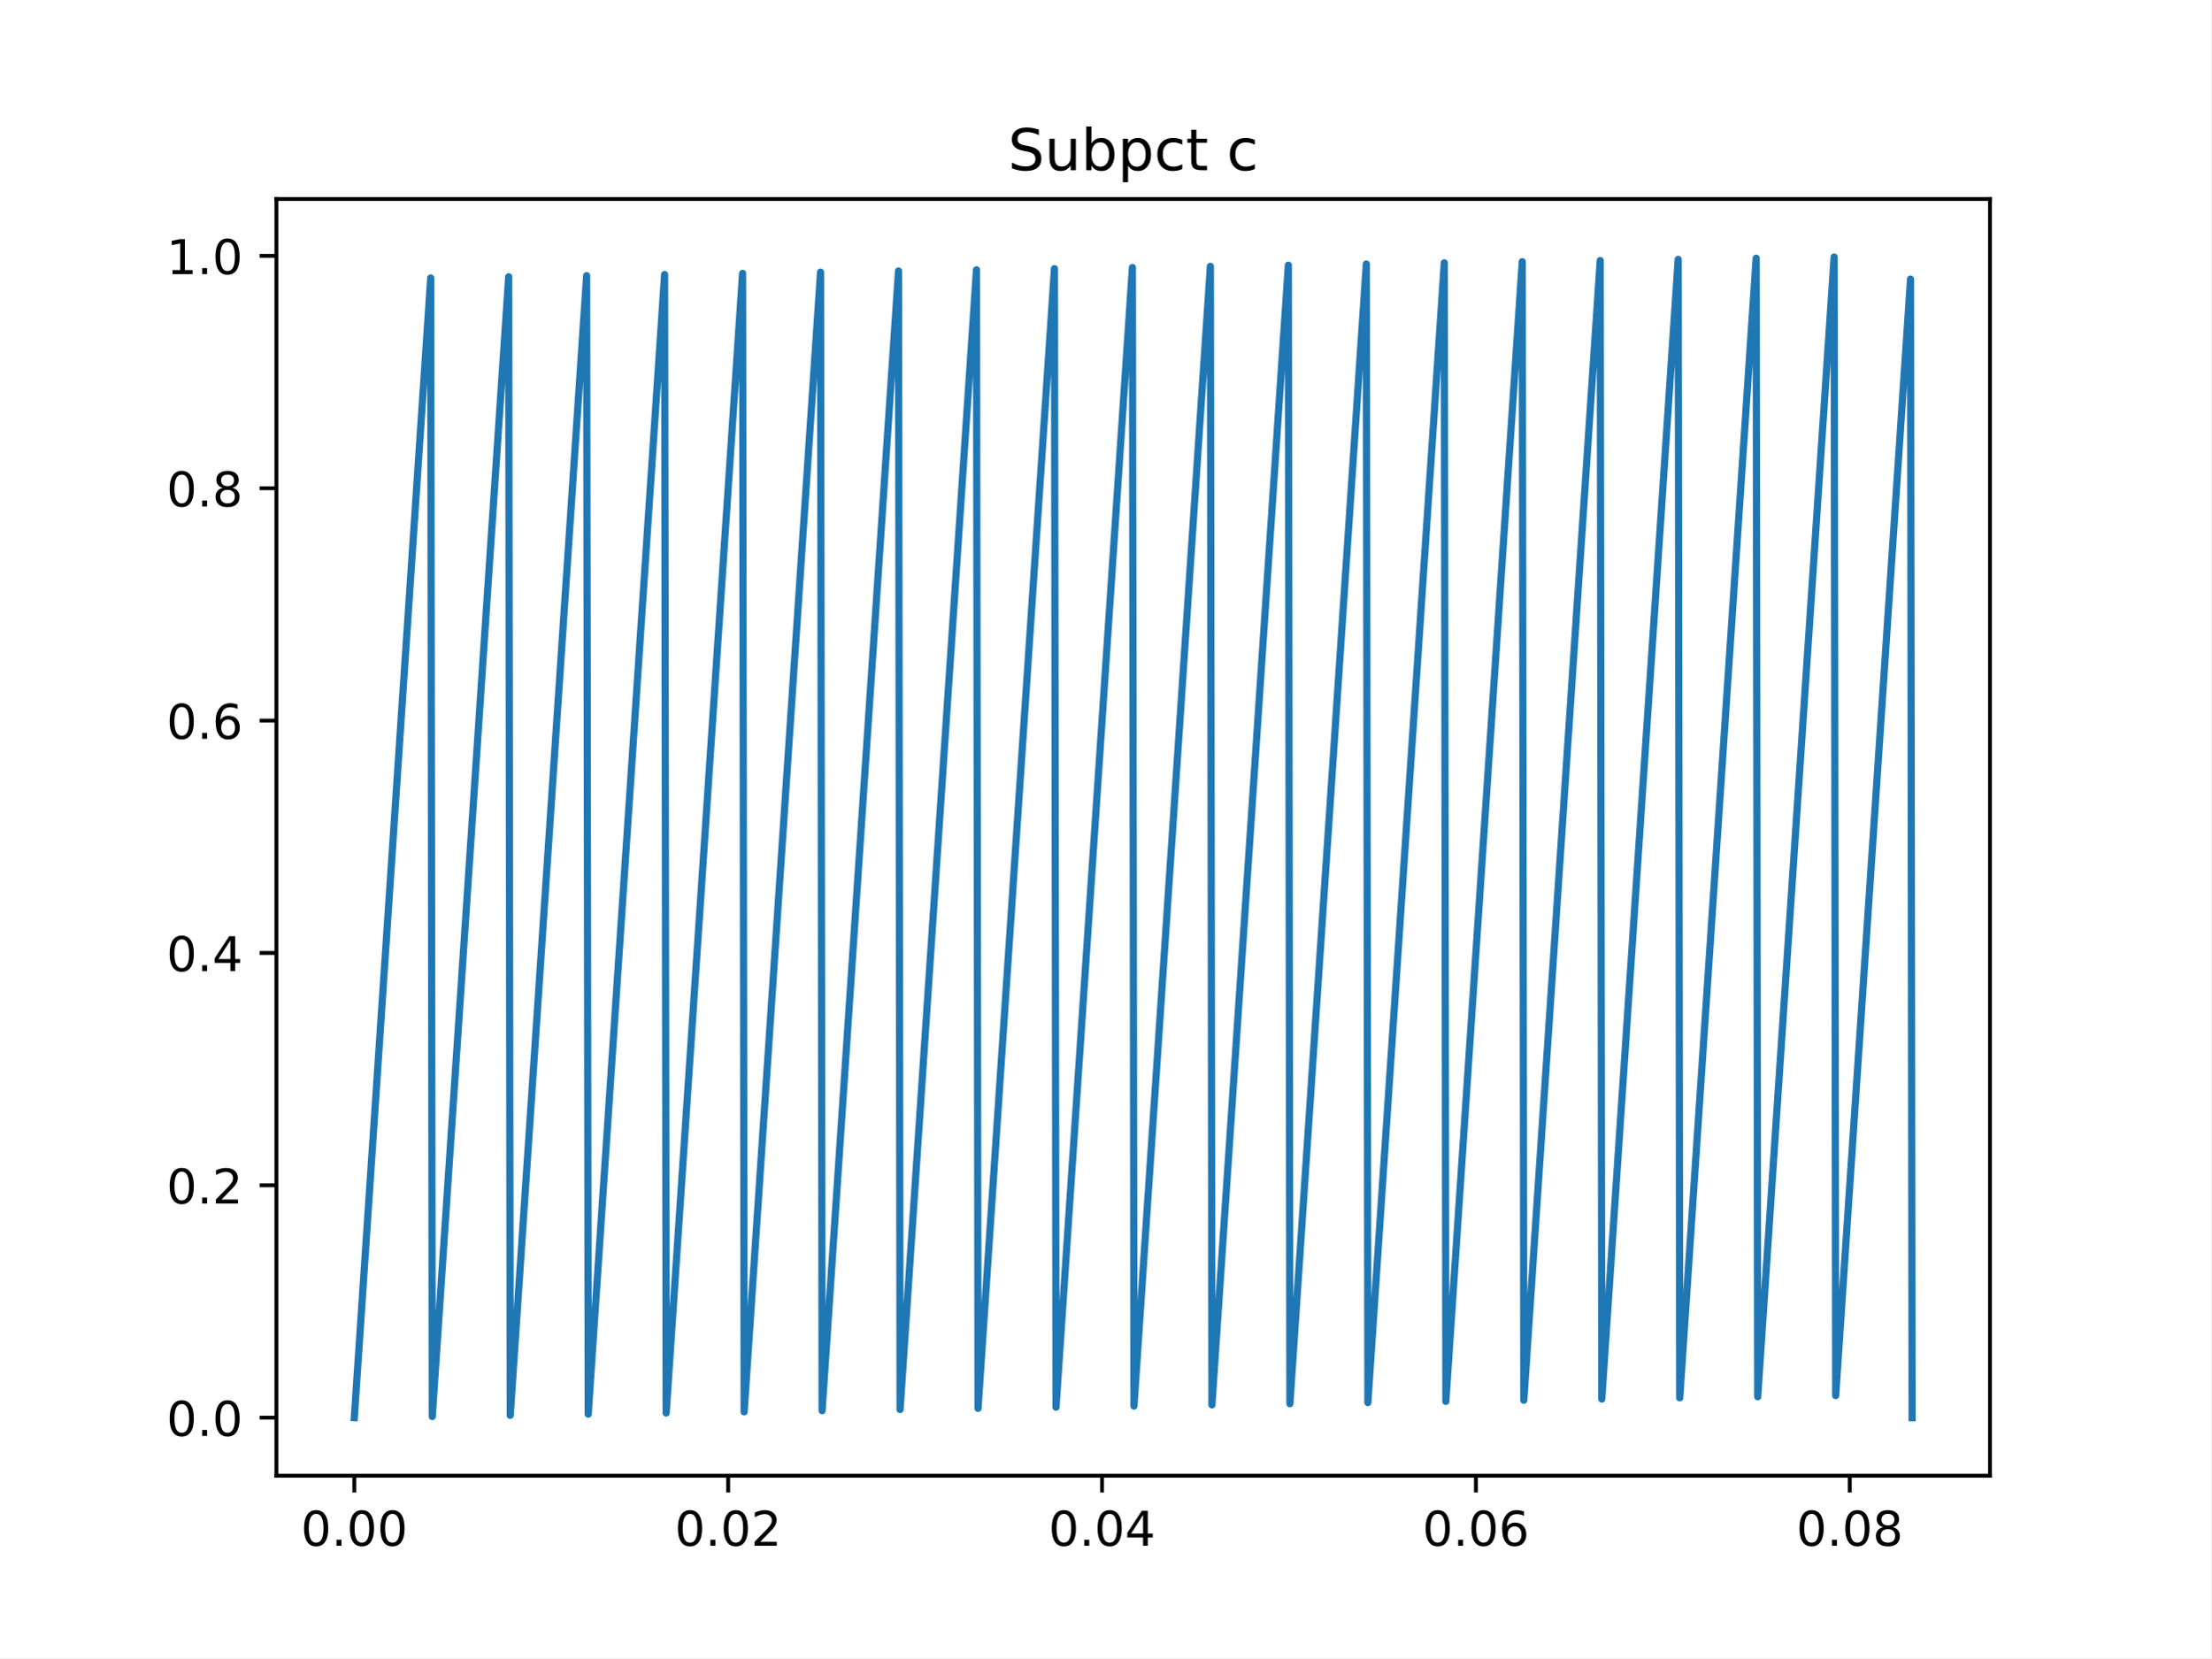
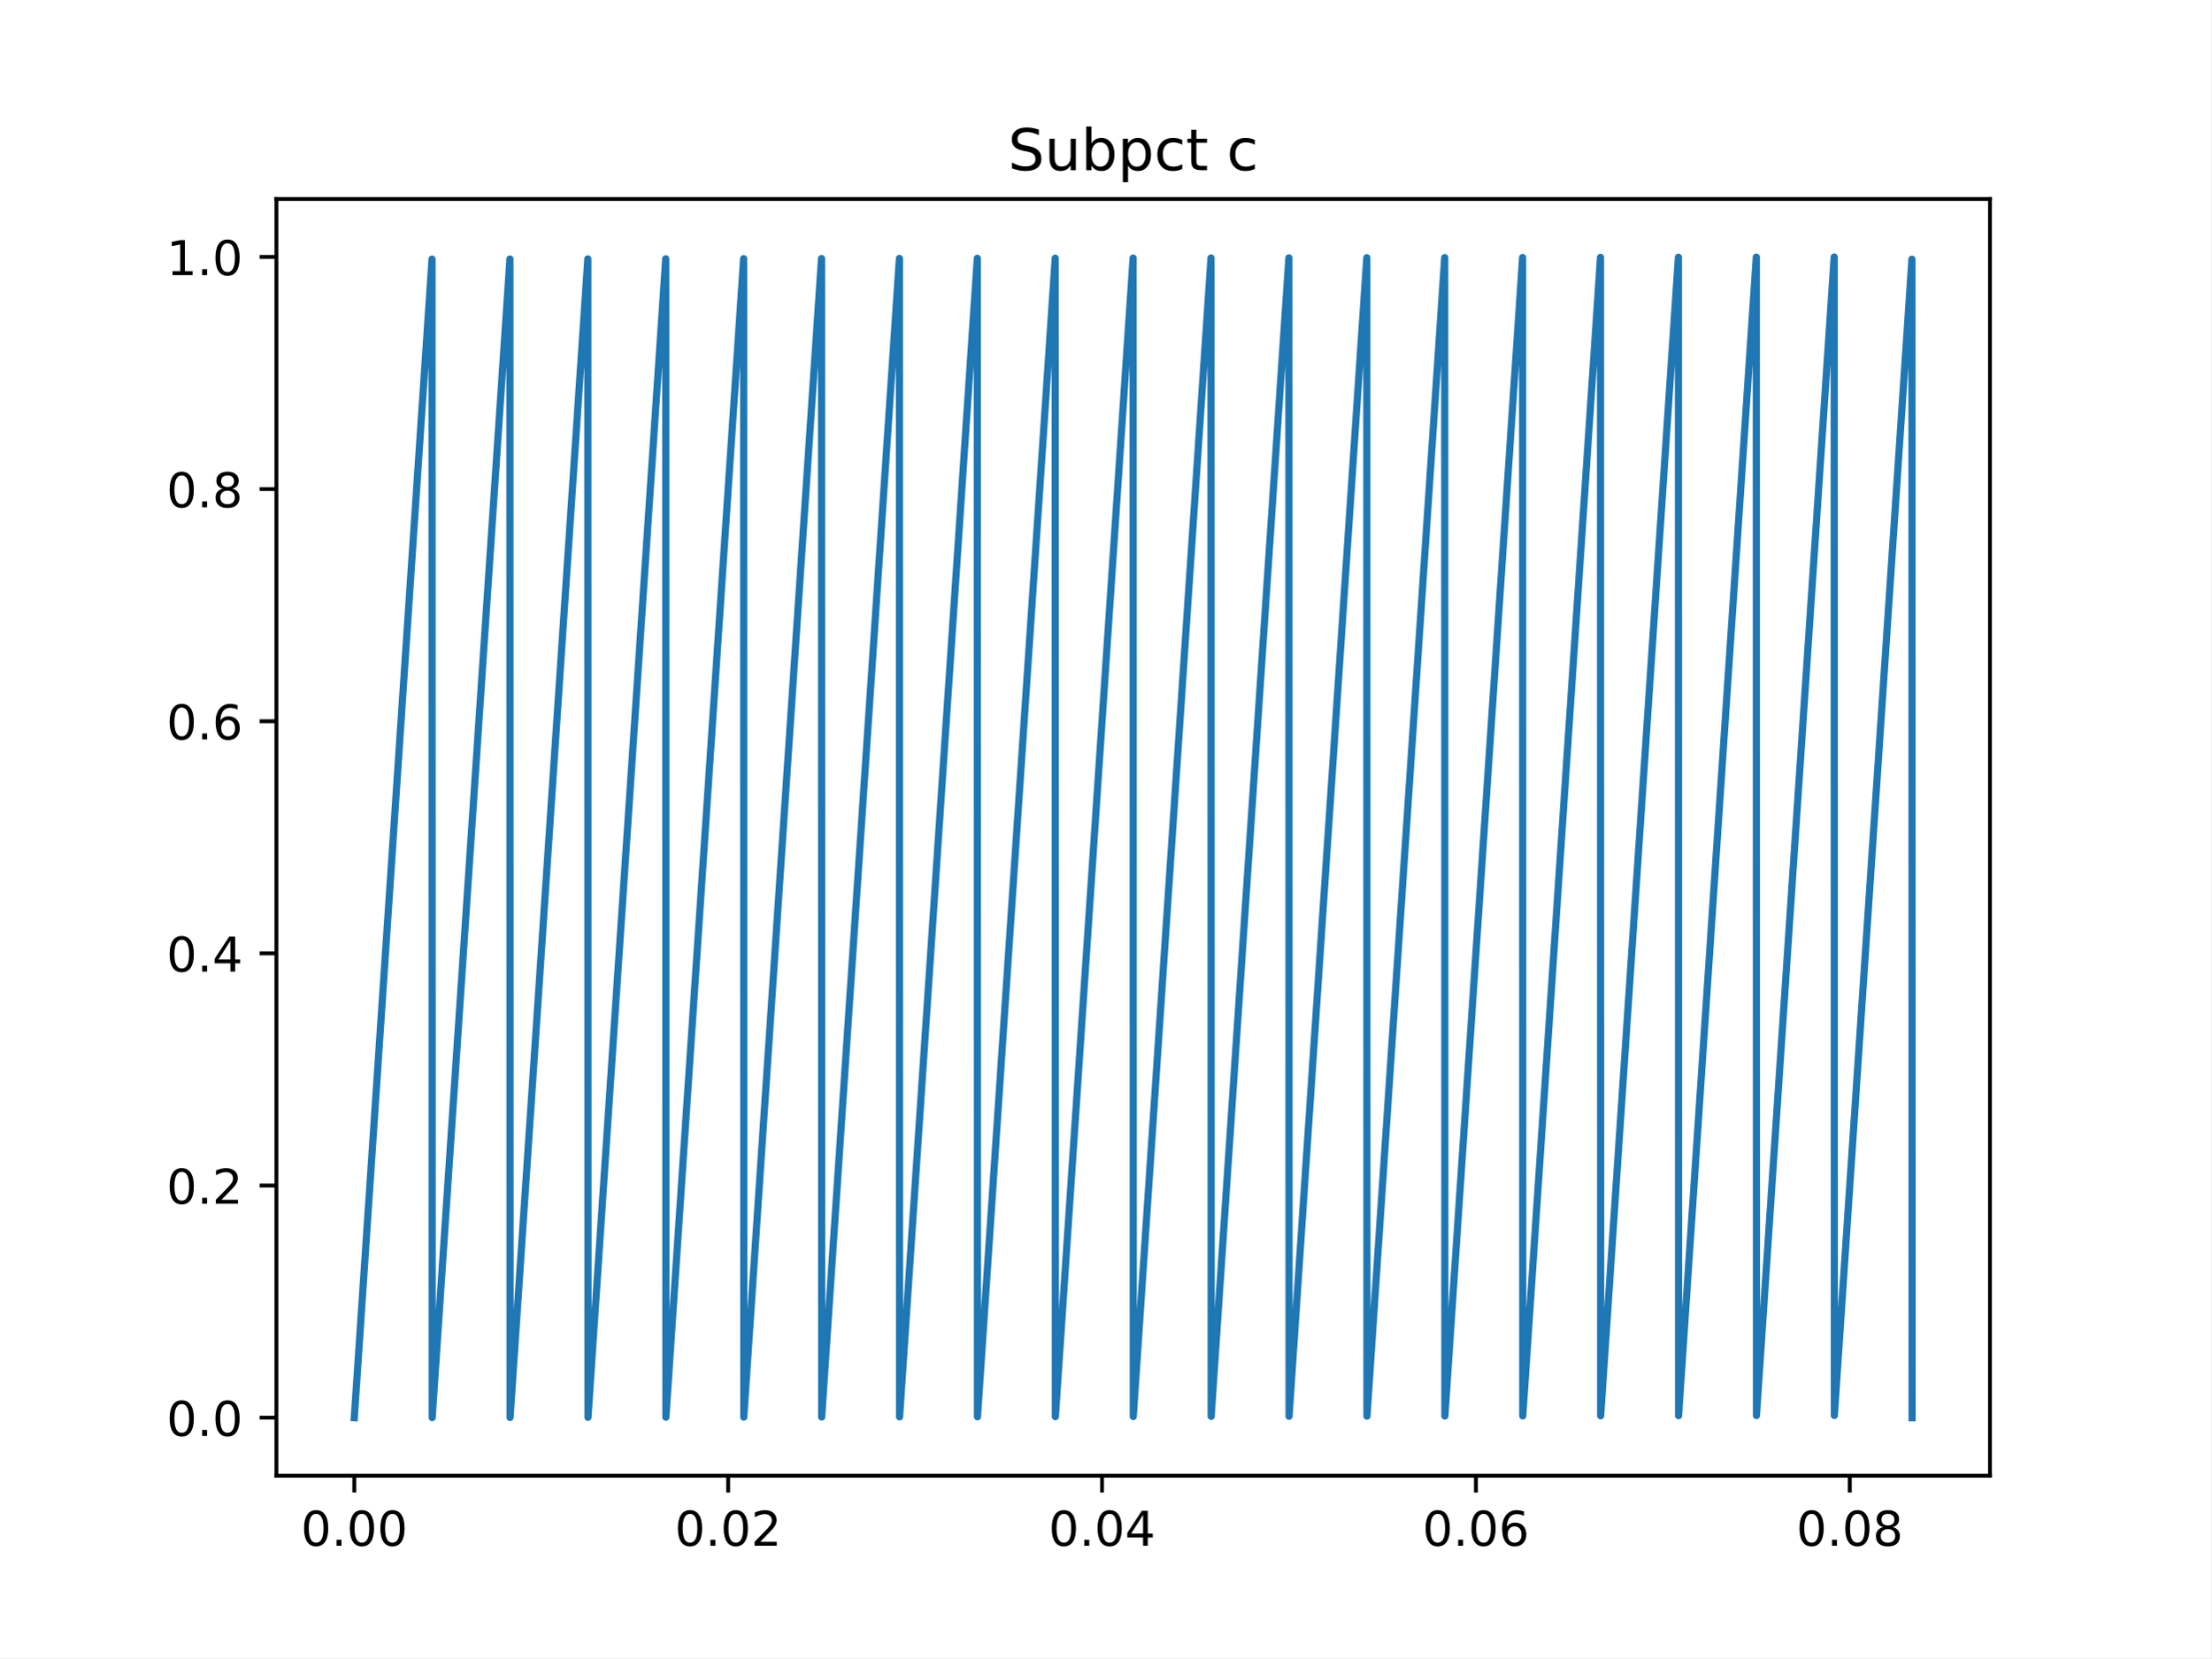
<svg xmlns="http://www.w3.org/2000/svg" xmlns:xlink="http://www.w3.org/1999/xlink" width="460.8pt" height="345.6pt" viewBox="0 0 460.8 345.6" version="1.1">
  <defs>
    <style type="text/css">*{stroke-linejoin: round; stroke-linecap: butt}</style>
  </defs>
  <g id="figure_1">
    <g id="patch_1">
      <path d="M 0 345.6  L 460.8 345.6  L 460.8 0  L 0 0  z " style="fill: #ffffff" />
    </g>
    <g id="axes_1">
      <g id="patch_2">
        <path d="M 57.6 307.584  L 414.72 307.584  L 414.72 41.472  L 57.6 41.472  z " style="fill: #ffffff" />
      </g>
      <g id="matplotlib.axis_1">
        <g id="xtick_1">
          <g id="line2d_1">
            <defs>
-               <path id="m4bde0c77b1" d="M 0 0  L 0 3.5  " style="stroke: #000000; stroke-width: 0.8" />
+               <path id="mb5c79eb557" d="M 0 0  L 0 3.5  " style="stroke: #000000; stroke-width: 0.8" />
            </defs>
            <g>
-               <use xlink:href="#m4bde0c77b1" x="73.833" y="307.584" style="stroke: #000000; stroke-width: 0.8" />
+               <use xlink:href="#mb5c79eb557" x="73.833" y="307.584" style="stroke: #000000; stroke-width: 0.8" />
            </g>
          </g>
          <g id="text_1">
            <g transform="translate(62.69991 322.1824) scale(0.1 -0.1)">
              <defs>
                <path id="DejaVuSans-30" d="M 2034 4250  Q 1547 4250 1301 3770  Q 1056 3291 1056 2328  Q 1056 1369 1301 889  Q 1547 409 2034 409  Q 2525 409 2770 889  Q 3016 1369 3016 2328  Q 3016 3291 2770 3770  Q 2525 4250 2034 4250  z M 2034 4750  Q 2819 4750 3233 4129  Q 3647 3509 3647 2328  Q 3647 1150 3233 529  Q 2819 -91 2034 -91  Q 1250 -91 836 529  Q 422 1150 422 2328  Q 422 3509 836 4129  Q 1250 4750 2034 4750  z " transform="scale(0.015625)" />
                <path id="DejaVuSans-2e" d="M 684 794  L 1344 794  L 1344 0  L 684 0  L 684 794  z " transform="scale(0.015625)" />
              </defs>
              <use xlink:href="#DejaVuSans-30" />
              <use xlink:href="#DejaVuSans-2e" x="63.623" />
              <use xlink:href="#DejaVuSans-30" x="95.41" />
              <use xlink:href="#DejaVuSans-30" x="159.033" />
            </g>
          </g>
        </g>
        <g id="xtick_2">
          <g id="line2d_2">
            <g>
-               <use xlink:href="#m4bde0c77b1" x="151.75" y="307.584" style="stroke: #000000; stroke-width: 0.8" />
+               <use xlink:href="#mb5c79eb557" x="151.75" y="307.584" style="stroke: #000000; stroke-width: 0.8" />
            </g>
          </g>
          <g id="text_2">
            <g transform="translate(140.617 322.1824) scale(0.1 -0.1)">
              <defs>
                <path id="DejaVuSans-32" d="M 1228 531  L 3431 531  L 3431 0  L 469 0  L 469 531  Q 828 903 1448 1529  Q 2069 2156 2228 2338  Q 2531 2678 2651 2914  Q 2772 3150 2772 3378  Q 2772 3750 2511 3984  Q 2250 4219 1831 4219  Q 1534 4219 1204 4116  Q 875 4013 500 3803  L 500 4441  Q 881 4594 1212 4672  Q 1544 4750 1819 4750  Q 2544 4750 2975 4387  Q 3406 4025 3406 3419  Q 3406 3131 3298 2873  Q 3191 2616 2906 2266  Q 2828 2175 2409 1742  Q 1991 1309 1228 531  z " transform="scale(0.015625)" />
              </defs>
              <use xlink:href="#DejaVuSans-30" />
              <use xlink:href="#DejaVuSans-2e" x="63.623" />
              <use xlink:href="#DejaVuSans-30" x="95.41" />
              <use xlink:href="#DejaVuSans-32" x="159.033" />
            </g>
          </g>
        </g>
        <g id="xtick_3">
          <g id="line2d_3">
            <g>
-               <use xlink:href="#m4bde0c77b1" x="229.667" y="307.584" style="stroke: #000000; stroke-width: 0.8" />
+               <use xlink:href="#mb5c79eb557" x="229.667" y="307.584" style="stroke: #000000; stroke-width: 0.8" />
            </g>
          </g>
          <g id="text_3">
            <g transform="translate(218.5341 322.1824) scale(0.1 -0.1)">
              <defs>
                <path id="DejaVuSans-34" d="M 2419 4116  L 825 1625  L 2419 1625  L 2419 4116  z M 2253 4666  L 3047 4666  L 3047 1625  L 3713 1625  L 3713 1100  L 3047 1100  L 3047 0  L 2419 0  L 2419 1100  L 313 1100  L 313 1709  L 2253 4666  z " transform="scale(0.015625)" />
              </defs>
              <use xlink:href="#DejaVuSans-30" />
              <use xlink:href="#DejaVuSans-2e" x="63.623" />
              <use xlink:href="#DejaVuSans-30" x="95.41" />
              <use xlink:href="#DejaVuSans-34" x="159.033" />
            </g>
          </g>
        </g>
        <g id="xtick_4">
          <g id="line2d_4">
            <g>
-               <use xlink:href="#m4bde0c77b1" x="307.584" y="307.584" style="stroke: #000000; stroke-width: 0.8" />
+               <use xlink:href="#mb5c79eb557" x="307.584" y="307.584" style="stroke: #000000; stroke-width: 0.8" />
            </g>
          </g>
          <g id="text_4">
            <g transform="translate(296.4512 322.1824) scale(0.1 -0.1)">
              <defs>
                <path id="DejaVuSans-36" d="M 2113 2584  Q 1688 2584 1439 2293  Q 1191 2003 1191 1497  Q 1191 994 1439 701  Q 1688 409 2113 409  Q 2538 409 2786 701  Q 3034 994 3034 1497  Q 3034 2003 2786 2293  Q 2538 2584 2113 2584  z M 3366 4563  L 3366 3988  Q 3128 4100 2886 4159  Q 2644 4219 2406 4219  Q 1781 4219 1451 3797  Q 1122 3375 1075 2522  Q 1259 2794 1537 2939  Q 1816 3084 2150 3084  Q 2853 3084 3261 2657  Q 3669 2231 3669 1497  Q 3669 778 3244 343  Q 2819 -91 2113 -91  Q 1303 -91 875 529  Q 447 1150 447 2328  Q 447 3434 972 4092  Q 1497 4750 2381 4750  Q 2619 4750 2861 4703  Q 3103 4656 3366 4563  z " transform="scale(0.015625)" />
              </defs>
              <use xlink:href="#DejaVuSans-30" />
              <use xlink:href="#DejaVuSans-2e" x="63.623" />
              <use xlink:href="#DejaVuSans-30" x="95.41" />
              <use xlink:href="#DejaVuSans-36" x="159.033" />
            </g>
          </g>
        </g>
        <g id="xtick_5">
          <g id="line2d_5">
            <g>
-               <use xlink:href="#m4bde0c77b1" x="385.501" y="307.584" style="stroke: #000000; stroke-width: 0.8" />
+               <use xlink:href="#mb5c79eb557" x="385.501" y="307.584" style="stroke: #000000; stroke-width: 0.8" />
            </g>
          </g>
          <g id="text_5">
            <g transform="translate(374.3683 322.1824) scale(0.1 -0.1)">
              <defs>
                <path id="DejaVuSans-38" d="M 2034 2216  Q 1584 2216 1326 1975  Q 1069 1734 1069 1313  Q 1069 891 1326 650  Q 1584 409 2034 409  Q 2484 409 2743 651  Q 3003 894 3003 1313  Q 3003 1734 2745 1975  Q 2488 2216 2034 2216  z M 1403 2484  Q 997 2584 770 2862  Q 544 3141 544 3541  Q 544 4100 942 4425  Q 1341 4750 2034 4750  Q 2731 4750 3128 4425  Q 3525 4100 3525 3541  Q 3525 3141 3298 2862  Q 3072 2584 2669 2484  Q 3125 2378 3379 2068  Q 3634 1759 3634 1313  Q 3634 634 3220 271  Q 2806 -91 2034 -91  Q 1263 -91 848 271  Q 434 634 434 1313  Q 434 1759 690 2068  Q 947 2378 1403 2484  z M 1172 3481  Q 1172 3119 1398 2916  Q 1625 2713 2034 2713  Q 2441 2713 2670 2916  Q 2900 3119 2900 3481  Q 2900 3844 2670 4047  Q 2441 4250 2034 4250  Q 1625 4250 1398 4047  Q 1172 3844 1172 3481  z " transform="scale(0.015625)" />
              </defs>
              <use xlink:href="#DejaVuSans-30" />
              <use xlink:href="#DejaVuSans-2e" x="63.623" />
              <use xlink:href="#DejaVuSans-30" x="95.41" />
              <use xlink:href="#DejaVuSans-38" x="159.033" />
            </g>
          </g>
        </g>
      </g>
      <g id="matplotlib.axis_2">
        <g id="ytick_1">
          <g id="line2d_6">
            <defs>
-               <path id="m25f153dafe" d="M 0 0  L -3.5 0  " style="stroke: #000000; stroke-width: 0.8" />
+               <path id="m208327e22b" d="M 0 0  L -3.5 0  " style="stroke: #000000; stroke-width: 0.8" />
            </defs>
            <g>
-               <use xlink:href="#m25f153dafe" x="57.6" y="295.488" style="stroke: #000000; stroke-width: 0.8" />
+               <use xlink:href="#m208327e22b" x="57.6" y="295.488" style="stroke: #000000; stroke-width: 0.8" />
            </g>
          </g>
          <g id="text_6">
            <g transform="translate(34.69687 299.2872) scale(0.1 -0.1)">
              <use xlink:href="#DejaVuSans-30" />
              <use xlink:href="#DejaVuSans-2e" x="63.623" />
              <use xlink:href="#DejaVuSans-30" x="95.41" />
            </g>
          </g>
        </g>
        <g id="ytick_2">
          <g id="line2d_7">
            <g>
-               <use xlink:href="#m25f153dafe" x="57.6" y="247.056" style="stroke: #000000; stroke-width: 0.8" />
+               <use xlink:href="#m208327e22b" x="57.6" y="247.099" style="stroke: #000000; stroke-width: 0.8" />
            </g>
          </g>
          <g id="text_7">
-             <g transform="translate(34.69687 250.8547) scale(0.1 -0.1)">
+             <g transform="translate(34.69687 250.8984) scale(0.1 -0.1)">
              <use xlink:href="#DejaVuSans-30" />
              <use xlink:href="#DejaVuSans-2e" x="63.623" />
              <use xlink:href="#DejaVuSans-32" x="95.41" />
            </g>
          </g>
        </g>
        <g id="ytick_3">
          <g id="line2d_8">
            <g>
-               <use xlink:href="#m25f153dafe" x="57.6" y="198.623" style="stroke: #000000; stroke-width: 0.8" />
+               <use xlink:href="#m208327e22b" x="57.6" y="198.71" style="stroke: #000000; stroke-width: 0.8" />
            </g>
          </g>
          <g id="text_8">
-             <g transform="translate(34.69687 202.4223) scale(0.1 -0.1)">
+             <g transform="translate(34.69687 202.5095) scale(0.1 -0.1)">
              <use xlink:href="#DejaVuSans-30" />
              <use xlink:href="#DejaVuSans-2e" x="63.623" />
              <use xlink:href="#DejaVuSans-34" x="95.41" />
            </g>
          </g>
        </g>
        <g id="ytick_4">
          <g id="line2d_9">
            <g>
-               <use xlink:href="#m25f153dafe" x="57.6" y="150.191" style="stroke: #000000; stroke-width: 0.8" />
+               <use xlink:href="#m208327e22b" x="57.6" y="150.321" style="stroke: #000000; stroke-width: 0.8" />
            </g>
          </g>
          <g id="text_9">
-             <g transform="translate(34.69687 153.9898) scale(0.1 -0.1)">
+             <g transform="translate(34.69687 154.1207) scale(0.1 -0.1)">
              <use xlink:href="#DejaVuSans-30" />
              <use xlink:href="#DejaVuSans-2e" x="63.623" />
              <use xlink:href="#DejaVuSans-36" x="95.41" />
            </g>
          </g>
        </g>
        <g id="ytick_5">
          <g id="line2d_10">
            <g>
-               <use xlink:href="#m25f153dafe" x="57.6" y="101.758" style="stroke: #000000; stroke-width: 0.8" />
+               <use xlink:href="#m208327e22b" x="57.6" y="101.933" style="stroke: #000000; stroke-width: 0.8" />
            </g>
          </g>
          <g id="text_10">
-             <g transform="translate(34.69687 105.5573) scale(0.1 -0.1)">
+             <g transform="translate(34.69687 105.7319) scale(0.1 -0.1)">
              <use xlink:href="#DejaVuSans-30" />
              <use xlink:href="#DejaVuSans-2e" x="63.623" />
              <use xlink:href="#DejaVuSans-38" x="95.41" />
            </g>
          </g>
        </g>
        <g id="ytick_6">
          <g id="line2d_11">
            <g>
-               <use xlink:href="#m25f153dafe" x="57.6" y="53.326" style="stroke: #000000; stroke-width: 0.8" />
+               <use xlink:href="#m208327e22b" x="57.6" y="53.544" style="stroke: #000000; stroke-width: 0.8" />
            </g>
          </g>
          <g id="text_11">
-             <g transform="translate(34.69687 57.12481) scale(0.1 -0.1)">
+             <g transform="translate(34.69687 57.34302) scale(0.1 -0.1)">
              <defs>
                <path id="DejaVuSans-31" d="M 794 531  L 1825 531  L 1825 4091  L 703 3866  L 703 4441  L 1819 4666  L 2450 4666  L 2450 531  L 3481 531  L 3481 0  L 794 0  L 794 531  z " transform="scale(0.015625)" />
              </defs>
              <use xlink:href="#DejaVuSans-31" />
              <use xlink:href="#DejaVuSans-2e" x="63.623" />
              <use xlink:href="#DejaVuSans-30" x="95.41" />
            </g>
          </g>
        </g>
      </g>
      <g id="line2d_12">
-         <path d="M 73.833 295.488  L 89.757 57.931  L 90.082 295.246  L 106.006 57.689  L 106.331 295.003  L 122.255 57.446  L 122.58 294.761  L 138.504 57.204  L 138.829 294.518  L 154.753 56.962  L 155.078 294.276  L 171.002 56.719  L 171.327 294.034  L 187.251 56.477  L 187.576 293.791  L 203.5 56.234  L 203.825 293.549  L 219.749 55.992  L 220.074 293.306  L 235.998 55.75  L 236.322 293.064  L 252.246 55.507  L 252.571 292.822  L 268.495 55.265  L 268.82 292.579  L 284.744 55.022  L 285.069 292.337  L 300.993 54.78  L 301.318 292.094  L 317.242 54.538  L 317.567 291.852  L 333.491 54.295  L 333.816 291.61  L 349.74 54.053  L 350.065 291.367  L 365.989 53.81  L 366.314 291.125  L 382.238 53.568  L 382.563 290.882  L 398.162 58.174  L 398.487 295.488  L 398.487 295.488  " clip-path="url(#pc13f9978e8)" style="fill: none; stroke: #1f77b4; stroke-width: 1.5; stroke-linecap: square" />
+         <path d="M 73.833 295.488  L 90.035 54.004  L 90.067 295.464  L 90.164 294.012  L 106.269 53.979  L 106.301 295.44  L 106.399 293.988  L 122.503 53.955  L 122.536 295.415  L 122.633 293.964  L 138.738 53.931  L 138.77 295.391  L 138.868 293.939  L 154.972 53.907  L 155.004 295.367  L 155.102 293.915  L 171.206 53.883  L 171.239 295.343  L 171.336 293.891  L 187.441 53.858  L 187.473 295.319  L 187.571 293.867  L 203.675 53.834  L 203.708 295.294  L 203.805 293.843  L 219.909 53.81  L 219.942 295.27  L 220.039 293.818  L 236.144 53.786  L 236.176 295.246  L 236.274 293.794  L 252.378 53.762  L 252.411 295.222  L 252.508 293.77  L 268.612 53.737  L 268.645 295.198  L 268.742 293.746  L 284.847 53.713  L 284.879 295.173  L 284.977 293.722  L 301.081 53.689  L 301.114 295.149  L 301.211 293.697  L 317.316 53.665  L 317.348 295.125  L 317.445 293.673  L 333.55 53.641  L 333.582 295.101  L 333.68 293.649  L 349.784 53.616  L 349.817 295.077  L 349.914 293.625  L 366.019 53.592  L 366.051 295.052  L 366.148 293.601  L 382.253 53.568  L 382.285 295.028  L 382.383 293.576  L 398.455 54.028  L 398.487 295.488  L 398.487 295.488  " clip-path="url(#p7385ceec1e)" style="fill: none; stroke: #1f77b4; stroke-width: 1.5; stroke-linecap: square" />
      </g>
      <g id="patch_3">
        <path d="M 57.6 307.584  L 57.6 41.472  " style="fill: none; stroke: #000000; stroke-width: 0.8; stroke-linejoin: miter; stroke-linecap: square" />
      </g>
      <g id="patch_4">
        <path d="M 414.72 307.584  L 414.72 41.472  " style="fill: none; stroke: #000000; stroke-width: 0.8; stroke-linejoin: miter; stroke-linecap: square" />
      </g>
      <g id="patch_5">
        <path d="M 57.6 307.584  L 414.72 307.584  " style="fill: none; stroke: #000000; stroke-width: 0.8; stroke-linejoin: miter; stroke-linecap: square" />
      </g>
      <g id="patch_6">
        <path d="M 57.6 41.472  L 414.72 41.472  " style="fill: none; stroke: #000000; stroke-width: 0.8; stroke-linejoin: miter; stroke-linecap: square" />
      </g>
      <g id="text_12">
        <g transform="translate(210.0731 35.472) scale(0.12 -0.12)">
          <defs>
            <path id="DejaVuSans-53" d="M 3425 4513  L 3425 3897  Q 3066 4069 2747 4153  Q 2428 4238 2131 4238  Q 1616 4238 1336 4038  Q 1056 3838 1056 3469  Q 1056 3159 1242 3001  Q 1428 2844 1947 2747  L 2328 2669  Q 3034 2534 3370 2195  Q 3706 1856 3706 1288  Q 3706 609 3251 259  Q 2797 -91 1919 -91  Q 1588 -91 1214 -16  Q 841 59 441 206  L 441 856  Q 825 641 1194 531  Q 1563 422 1919 422  Q 2459 422 2753 634  Q 3047 847 3047 1241  Q 3047 1584 2836 1778  Q 2625 1972 2144 2069  L 1759 2144  Q 1053 2284 737 2584  Q 422 2884 422 3419  Q 422 4038 858 4394  Q 1294 4750 2059 4750  Q 2388 4750 2728 4690  Q 3069 4631 3425 4513  z " transform="scale(0.015625)" />
            <path id="DejaVuSans-75" d="M 544 1381  L 544 3500  L 1119 3500  L 1119 1403  Q 1119 906 1312 657  Q 1506 409 1894 409  Q 2359 409 2629 706  Q 2900 1003 2900 1516  L 2900 3500  L 3475 3500  L 3475 0  L 2900 0  L 2900 538  Q 2691 219 2414 64  Q 2138 -91 1772 -91  Q 1169 -91 856 284  Q 544 659 544 1381  z M 1991 3584  L 1991 3584  z " transform="scale(0.015625)" />
            <path id="DejaVuSans-62" d="M 3116 1747  Q 3116 2381 2855 2742  Q 2594 3103 2138 3103  Q 1681 3103 1420 2742  Q 1159 2381 1159 1747  Q 1159 1113 1420 752  Q 1681 391 2138 391  Q 2594 391 2855 752  Q 3116 1113 3116 1747  z M 1159 2969  Q 1341 3281 1617 3432  Q 1894 3584 2278 3584  Q 2916 3584 3314 3078  Q 3713 2572 3713 1747  Q 3713 922 3314 415  Q 2916 -91 2278 -91  Q 1894 -91 1617 61  Q 1341 213 1159 525  L 1159 0  L 581 0  L 581 4863  L 1159 4863  L 1159 2969  z " transform="scale(0.015625)" />
            <path id="DejaVuSans-70" d="M 1159 525  L 1159 -1331  L 581 -1331  L 581 3500  L 1159 3500  L 1159 2969  Q 1341 3281 1617 3432  Q 1894 3584 2278 3584  Q 2916 3584 3314 3078  Q 3713 2572 3713 1747  Q 3713 922 3314 415  Q 2916 -91 2278 -91  Q 1894 -91 1617 61  Q 1341 213 1159 525  z M 3116 1747  Q 3116 2381 2855 2742  Q 2594 3103 2138 3103  Q 1681 3103 1420 2742  Q 1159 2381 1159 1747  Q 1159 1113 1420 752  Q 1681 391 2138 391  Q 2594 391 2855 752  Q 3116 1113 3116 1747  z " transform="scale(0.015625)" />
            <path id="DejaVuSans-63" d="M 3122 3366  L 3122 2828  Q 2878 2963 2633 3030  Q 2388 3097 2138 3097  Q 1578 3097 1268 2742  Q 959 2388 959 1747  Q 959 1106 1268 751  Q 1578 397 2138 397  Q 2388 397 2633 464  Q 2878 531 3122 666  L 3122 134  Q 2881 22 2623 -34  Q 2366 -91 2075 -91  Q 1284 -91 818 406  Q 353 903 353 1747  Q 353 2603 823 3093  Q 1294 3584 2113 3584  Q 2378 3584 2631 3529  Q 2884 3475 3122 3366  z " transform="scale(0.015625)" />
            <path id="DejaVuSans-74" d="M 1172 4494  L 1172 3500  L 2356 3500  L 2356 3053  L 1172 3053  L 1172 1153  Q 1172 725 1289 603  Q 1406 481 1766 481  L 2356 481  L 2356 0  L 1766 0  Q 1100 0 847 248  Q 594 497 594 1153  L 594 3053  L 172 3053  L 172 3500  L 594 3500  L 594 4494  L 1172 4494  z " transform="scale(0.015625)" />
            <path id="DejaVuSans-20" transform="scale(0.015625)" />
          </defs>
          <use xlink:href="#DejaVuSans-53" />
          <use xlink:href="#DejaVuSans-75" x="63.477" />
          <use xlink:href="#DejaVuSans-62" x="126.855" />
          <use xlink:href="#DejaVuSans-70" x="190.332" />
          <use xlink:href="#DejaVuSans-63" x="253.809" />
          <use xlink:href="#DejaVuSans-74" x="308.789" />
          <use xlink:href="#DejaVuSans-20" x="347.998" />
          <use xlink:href="#DejaVuSans-63" x="379.785" />
        </g>
      </g>
    </g>
  </g>
  <defs>
-     <clipPath id="pc13f9978e8">
+     <clipPath id="p7385ceec1e">
      <rect x="57.6" y="41.472" width="357.12" height="266.112" />
    </clipPath>
  </defs>
</svg>
